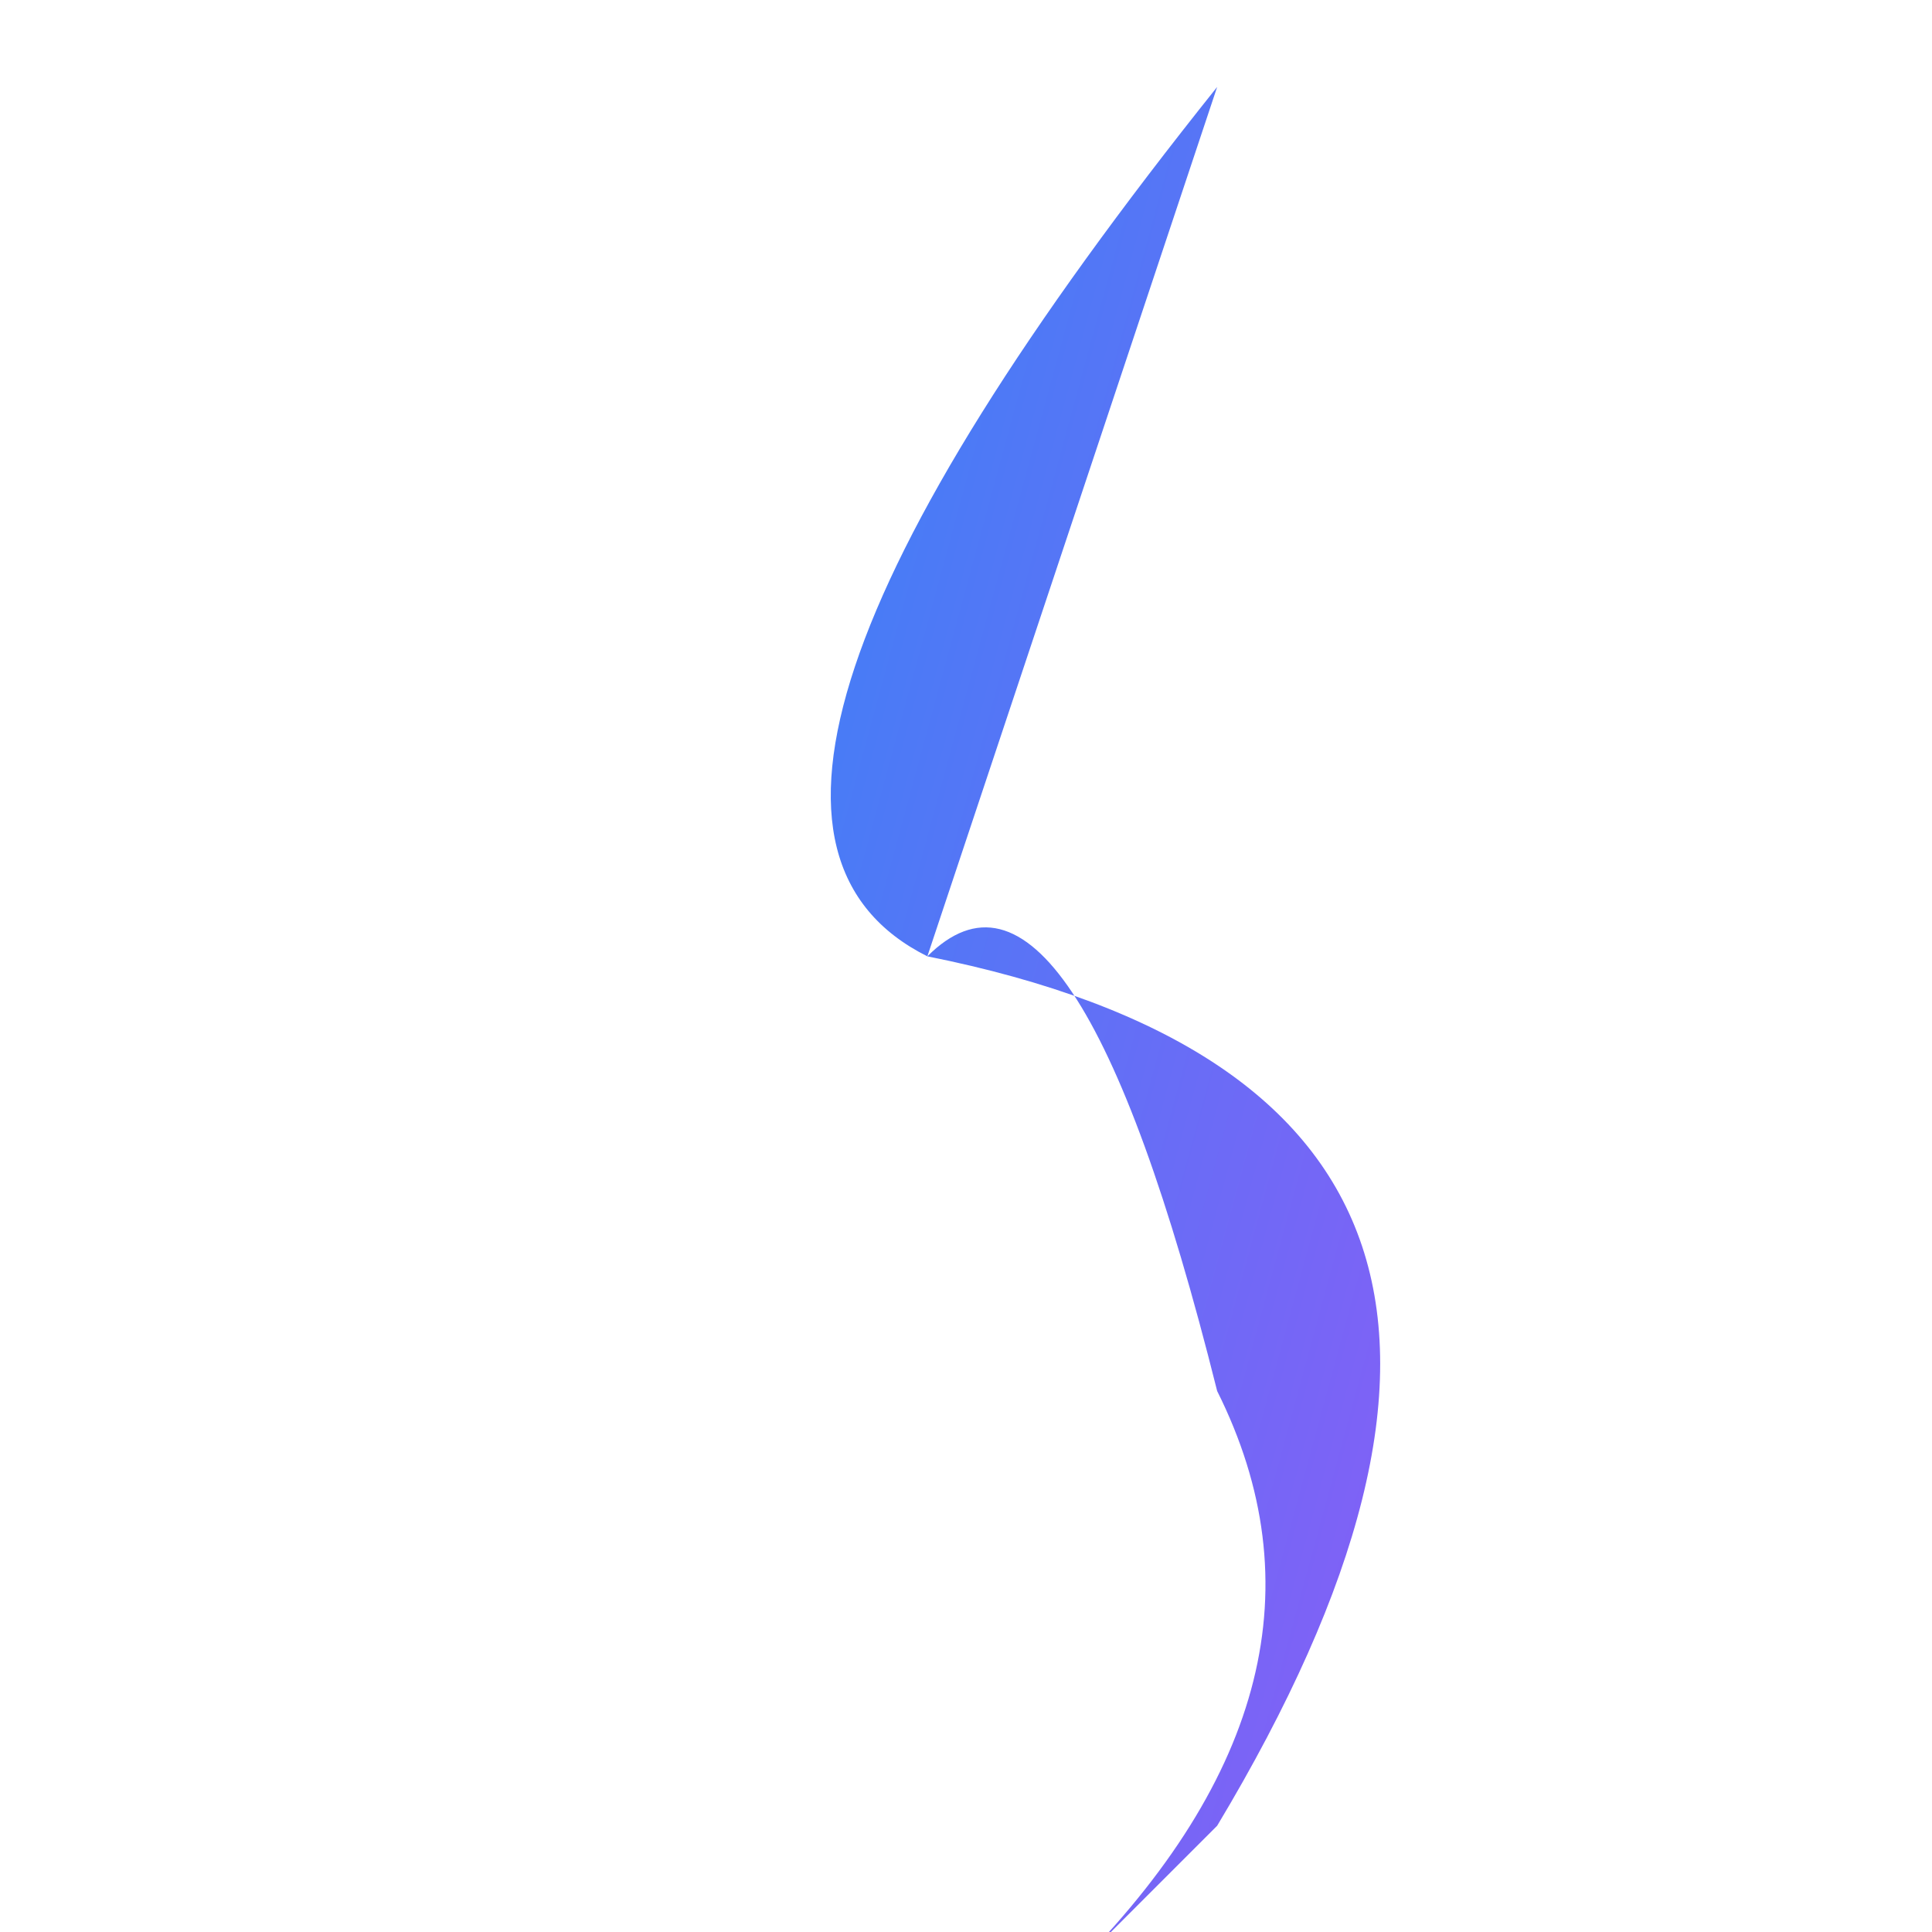
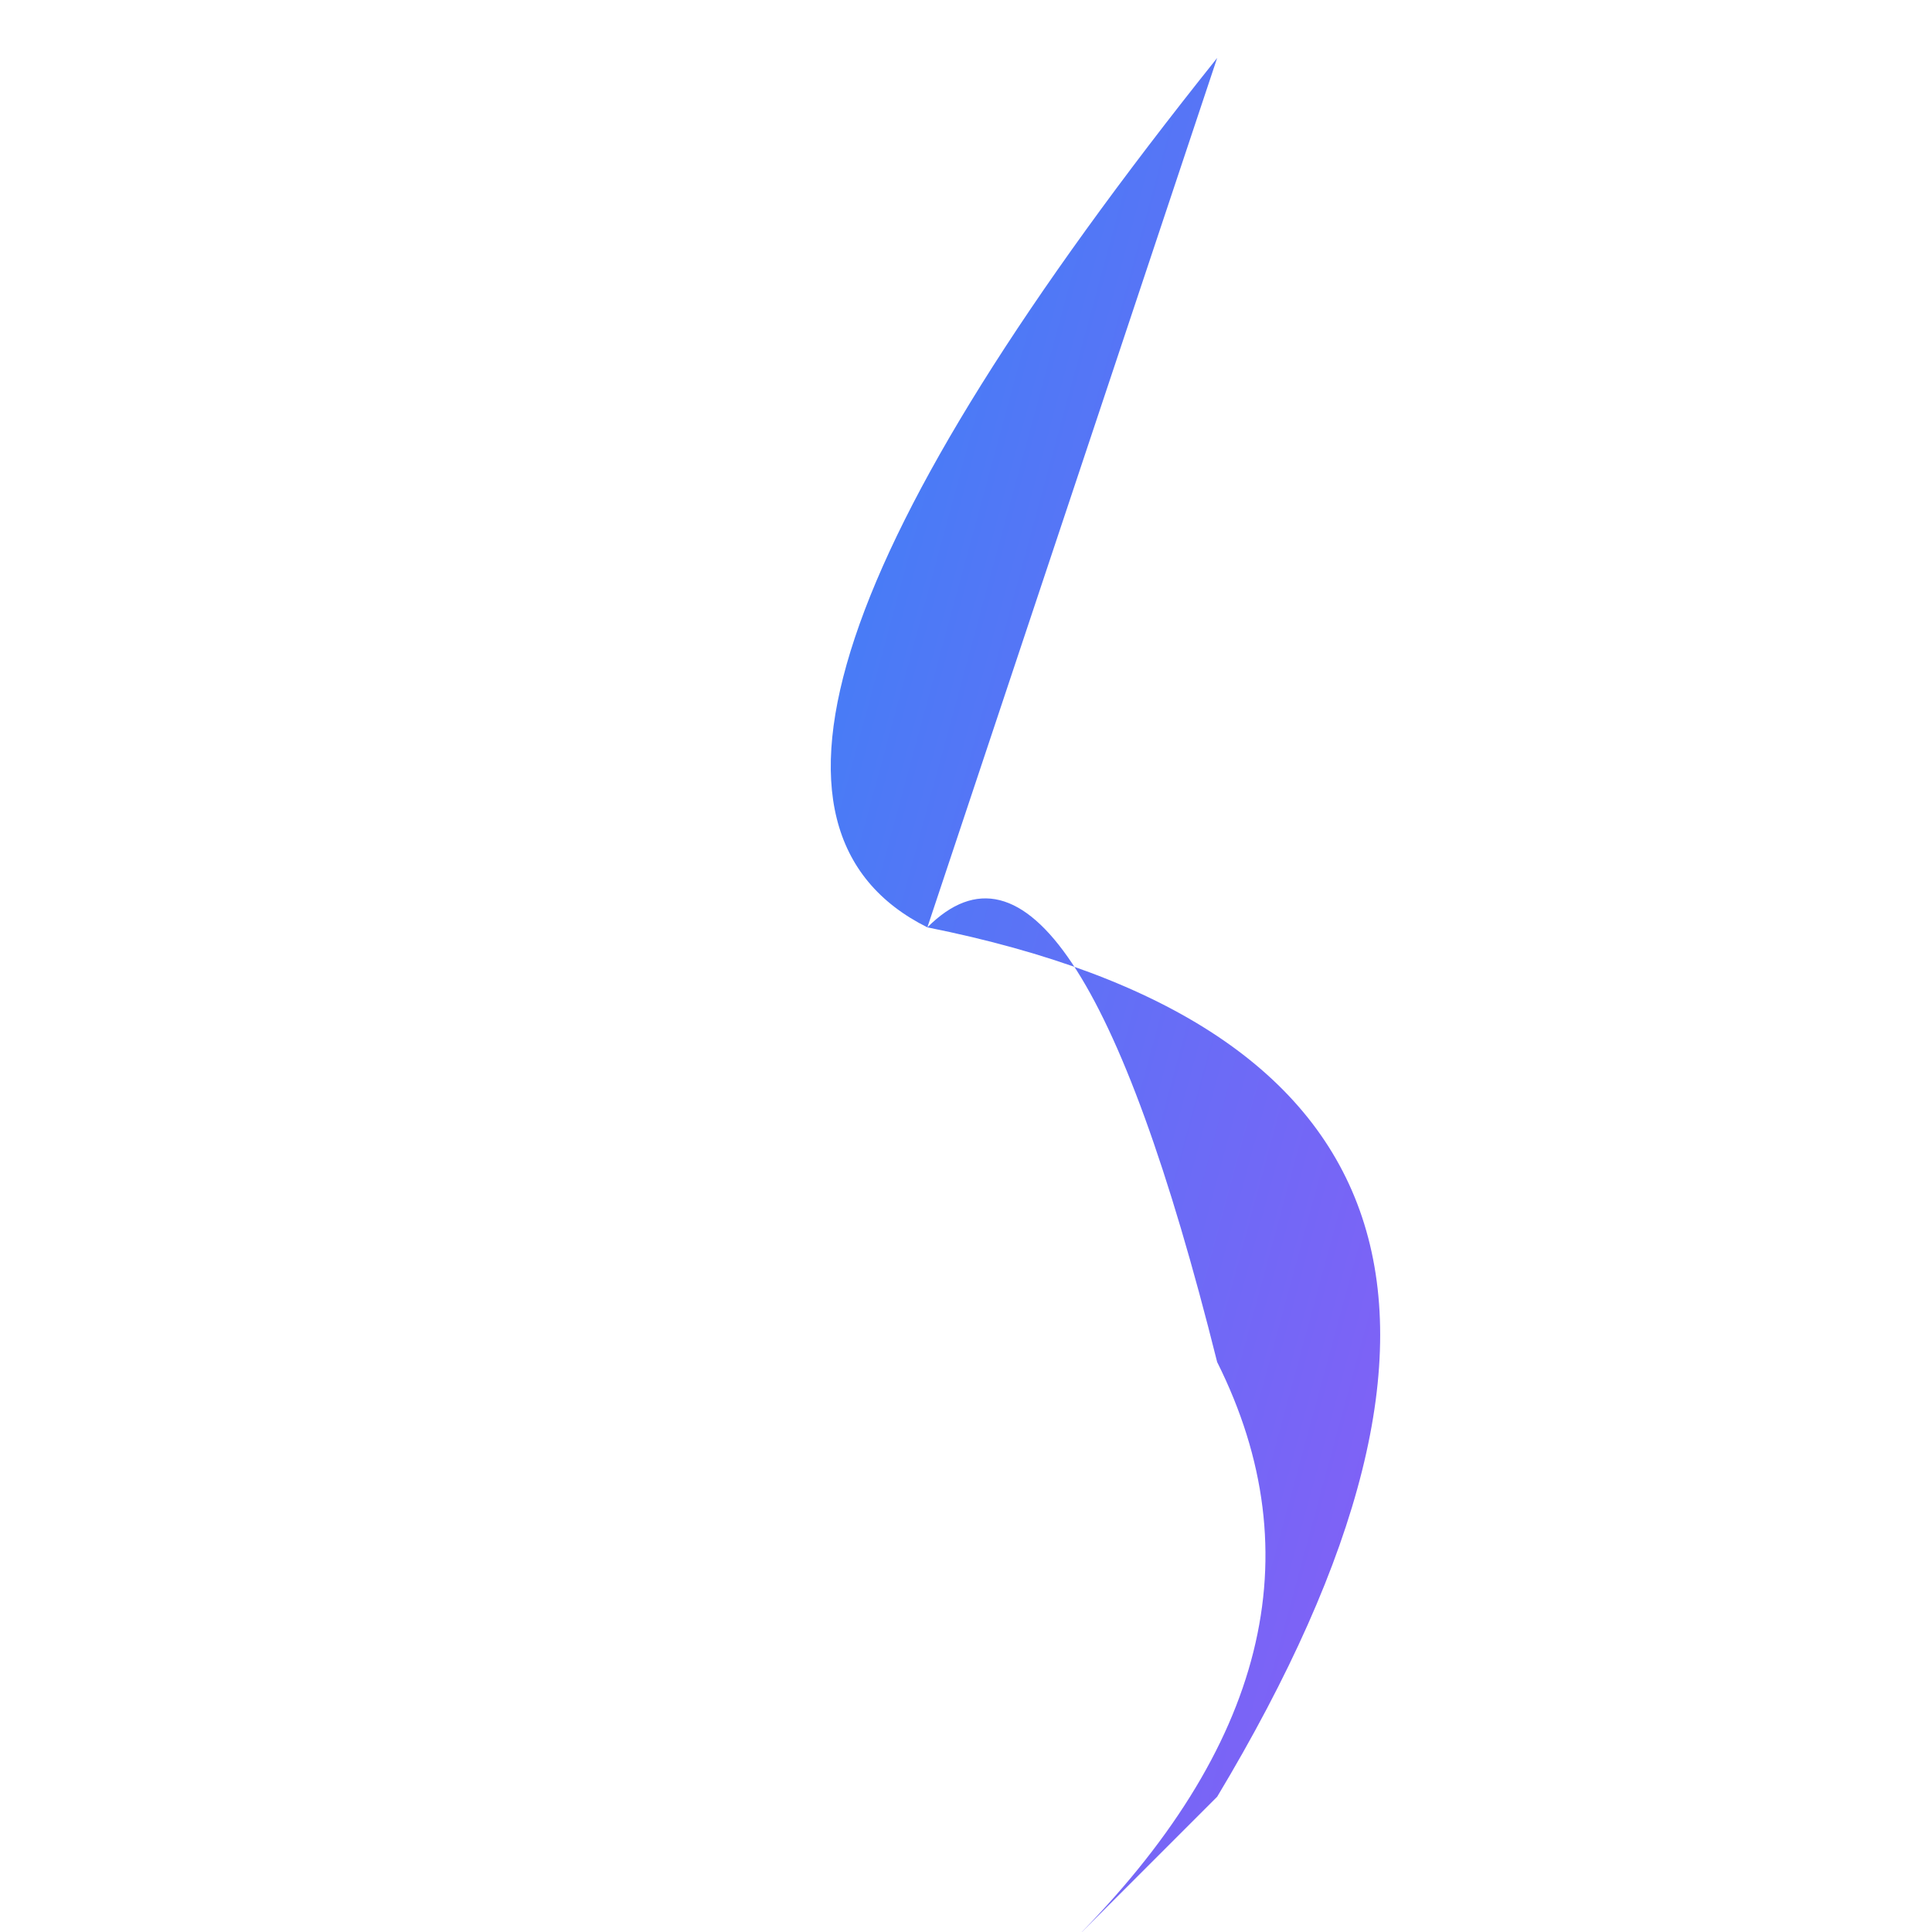
<svg xmlns="http://www.w3.org/2000/svg" viewBox="0 0 100 100">
-   <g transform="scale(1.5) translate(-8,-12)">
+   <g transform="scale(1.5) translate(-8,-13)">
    <path fill="url(#gradient)" d="M50 15 Q30 40 40 45 Q65 50 50 75 Q35 90 45 80 Q55 70 50 60 Q45 40 40 45" />
  </g>
  <defs>
    <linearGradient id="gradient" x1="0" y1="0" x2="100%" y2="100%">
      <stop offset="0%" stop-color="#3b82f6" />
      <stop offset="100%" stop-color="#8b5cf6" />
    </linearGradient>
  </defs>
</svg>
